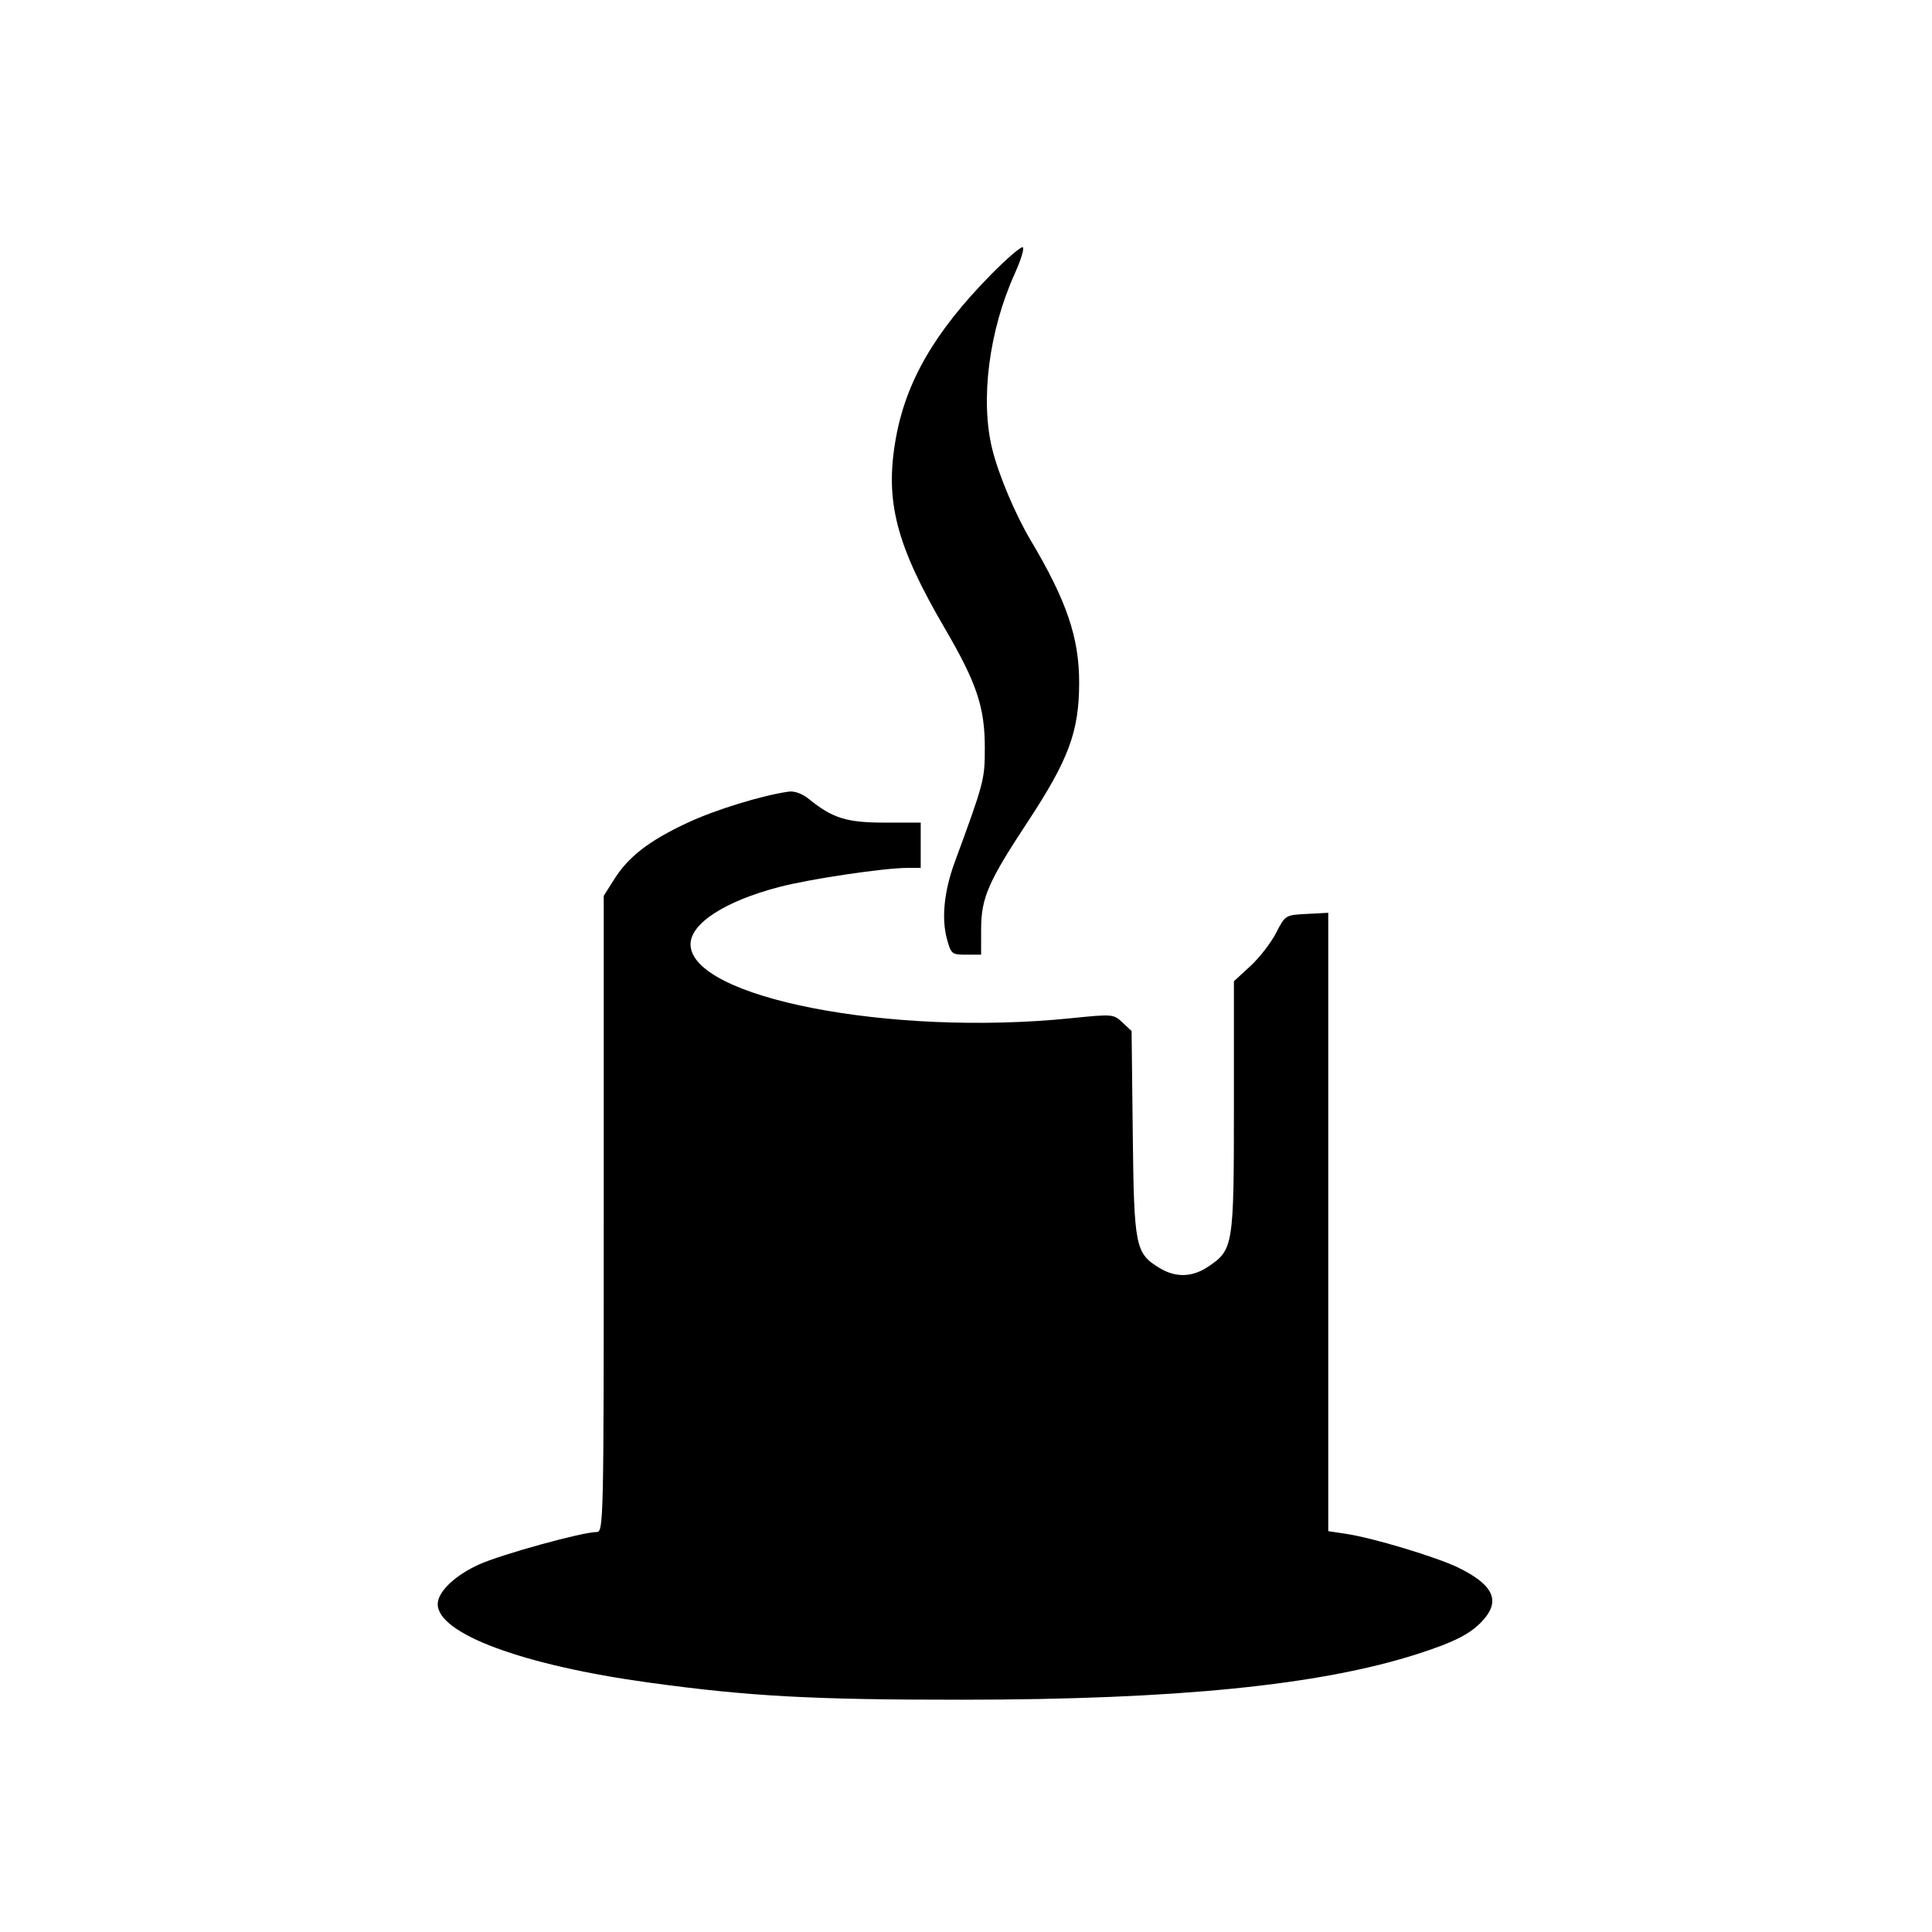
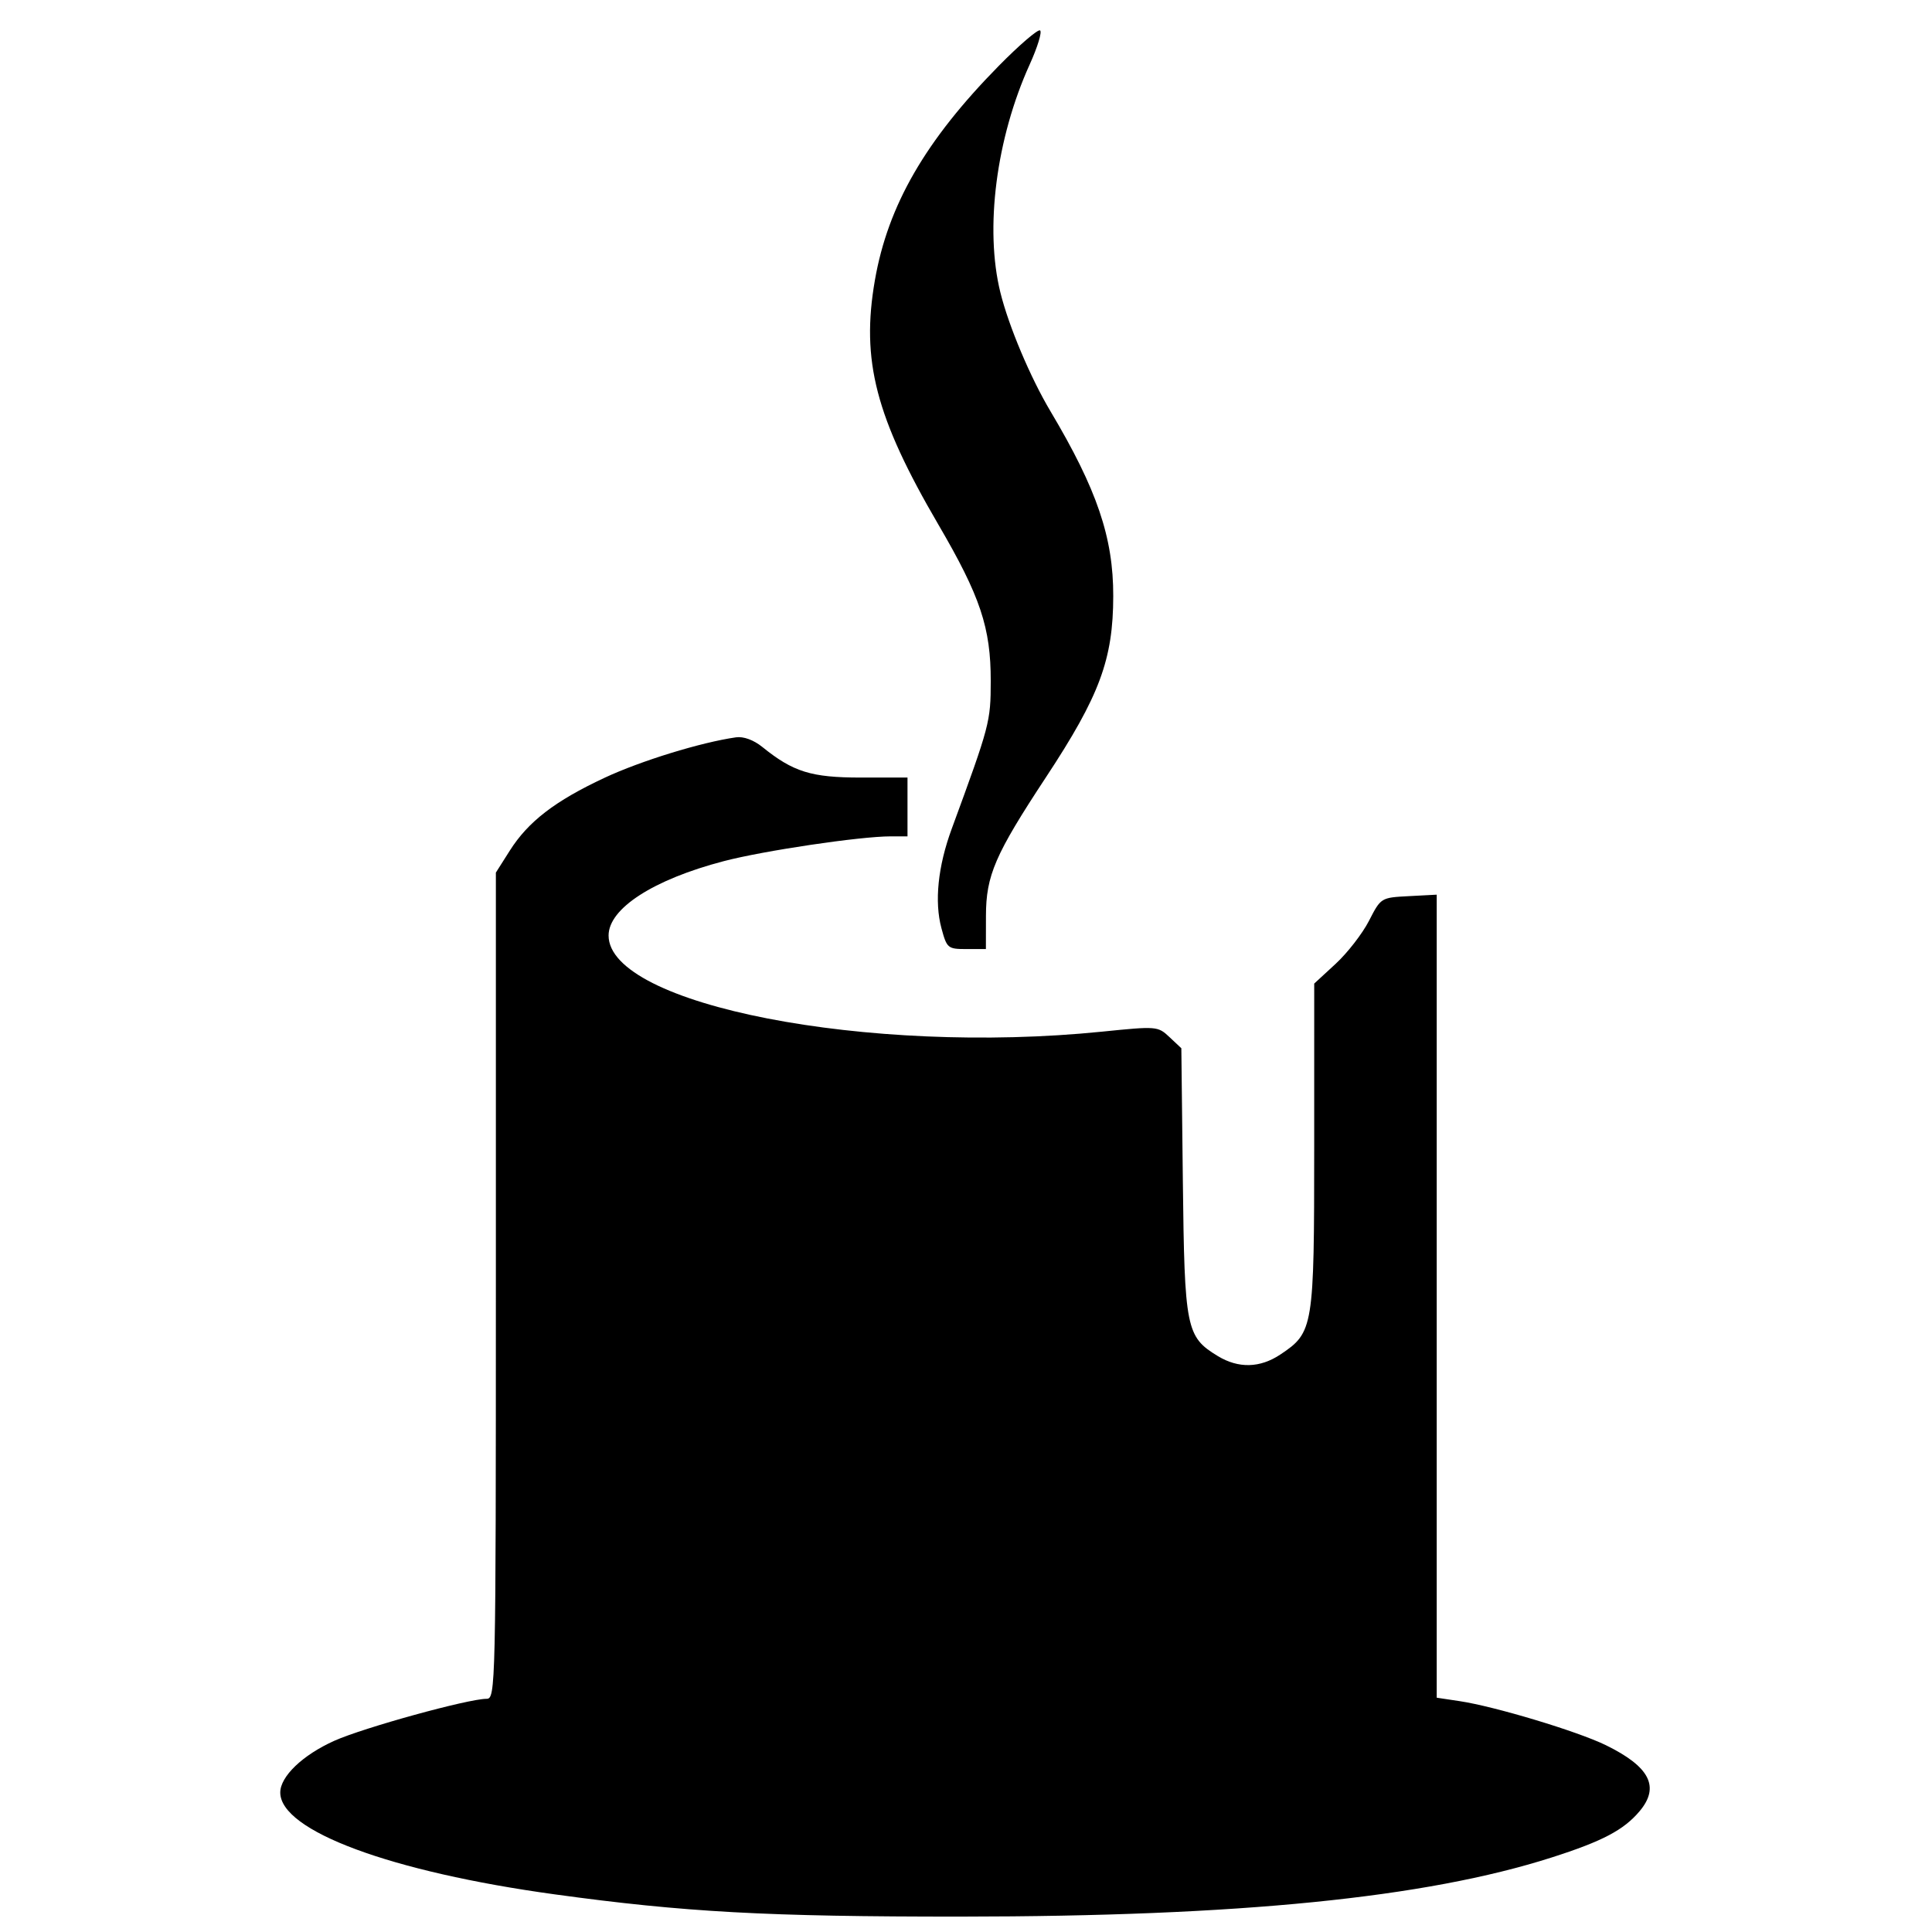
- <svg xmlns="http://www.w3.org/2000/svg" width="512" height="512">
-   <path fill-rule="evenodd" d="M262.626 72.765c-14.965 15.202-22.619 28.446-25.28 43.746-2.851 16.394.151 27.944 12.966 49.884 8.564 14.663 10.693 21.032 10.675 31.944-.014 8.303-.187 8.956-7.977 30.161-2.803 7.629-3.544 14.838-2.082 20.25 1.106 4.091 1.297 4.25 5.111 4.25H260l.01-6.75c.012-8.286 1.847-12.526 12.268-28.343 10.939-16.605 13.69-24.017 13.71-36.947.019-11.949-3.311-21.748-12.821-37.726-4.106-6.899-8.518-17.366-10.215-24.234-3.222-13.043-.856-31.435 5.986-46.523 1.607-3.545 2.558-6.671 2.112-6.946s-4.236 2.98-8.424 7.234M209 209.791c-7.123 1.013-19.435 4.802-26.809 8.25-10.115 4.729-15.582 8.929-19.342 14.859L160 237.392v84.304c0 82.054-.051 84.304-1.893 84.304-3.75 0-25.11 5.889-31.084 8.57-6.451 2.895-11.023 7.272-11.023 10.552 0 7.817 22.549 16.186 56 20.783 26.501 3.643 43.294 4.561 83 4.54 56.724-.03 94.693-3.832 120.438-12.06 10.384-3.318 14.726-5.603 17.967-9.455 4.183-4.971 2.079-9.079-6.902-13.473-5.778-2.826-22.642-7.905-29.828-8.983l-4.675-.701V241.9l-5.696.3c-5.691.3-5.697.304-8.132 5.045-1.34 2.609-4.402 6.556-6.804 8.77L327 260.041l-.002 33.23c-.001 37.08-.142 37.947-6.896 42.459-4.166 2.783-8.573 2.89-12.803.31-6.441-3.927-6.765-5.552-7.107-35.67l-.308-27.13-2.415-2.269c-2.38-2.236-2.581-2.253-13.751-1.12C235.931 274.696 183 264.386 183 250.233c0-5.516 9.136-11.415 23.5-15.174 8.165-2.137 27.833-5.059 34.051-5.059H244v-12h-9.54c-10.096 0-13.775-1.142-20.076-6.235-1.781-1.438-3.841-2.194-5.384-1.974" />
+ <svg xmlns="http://www.w3.org/2000/svg" width="36" height="36" viewBox="0 0 512 512" version="1.1" id="svg1">
+   <defs id="defs1" />
+   <path fill-rule="evenodd" d="m 264.684,17.456 c -19.434,19.742 -29.373,36.941 -32.829,56.809 -3.702,21.29 0.196,36.289 16.838,64.78 11.121,19.042 13.886,27.313 13.863,41.483 -0.018,10.782 -0.243,11.63 -10.359,39.168 -3.64,9.907 -4.602,19.269 -2.704,26.297 1.436,5.313 1.684,5.519 6.637,5.519 h 5.144 l 0.013,-8.766 c 0.016,-10.76 2.399,-16.267 15.931,-36.807 14.206,-21.564 17.778,-31.189 17.804,-47.98 0.025,-15.517 -4.3,-28.242 -16.65,-48.992 -5.332,-8.959 -11.062,-22.552 -13.265,-31.471 -4.184,-16.938 -1.112,-40.822 7.774,-60.416 2.087,-4.604 3.322,-8.663 2.743,-9.02 -0.579,-0.357 -5.501,3.87 -10.94,9.394 M 195.044,195.401 c -9.25,1.315 -25.239,6.236 -34.815,10.714 -13.136,6.141 -20.235,11.595 -25.118,19.296 l -3.7,5.833 v 109.479 c 0,106.557 -0.066,109.479 -2.458,109.479 -4.87,0 -32.608,7.648 -40.366,11.129 -8.377,3.76 -14.315,9.444 -14.315,13.703 0,10.151 29.283,21.019 72.723,26.989 34.415,4.731 56.222,5.923 107.785,5.896 73.663,-0.039 122.97,-4.976 156.403,-15.661 13.485,-4.309 19.123,-7.276 23.332,-12.278 5.432,-6.455 2.7,-11.79 -8.963,-17.496 -7.503,-3.67 -29.403,-10.266 -38.735,-11.665 l -6.071,-0.91 V 237.098 l -7.397,0.39 c -7.39,0.39 -7.398,0.395 -10.56,6.552 -1.74,3.388 -5.717,8.514 -8.836,11.389 l -5.672,5.228 -0.003,43.153 c -10e-4,48.153 -0.184,49.279 -8.955,55.138 -5.41,3.614 -11.133,3.753 -16.626,0.403 -8.364,-5.1 -8.785,-7.21 -9.229,-46.322 l -0.4,-35.232 -3.136,-2.947 c -3.091,-2.904 -3.352,-2.926 -17.857,-1.454 -62.057,6.292 -130.794,-7.097 -130.794,-25.476 0,-7.163 11.864,-14.824 30.518,-19.705 10.603,-2.775 36.144,-6.57 44.219,-6.57 h 4.479 V 206.061 H 228.106 c -13.111,0 -17.888,-1.483 -26.071,-8.097 -2.313,-1.867 -4.988,-2.849 -6.992,-2.563" id="path1" style="stroke-width:1.299" />
</svg>
